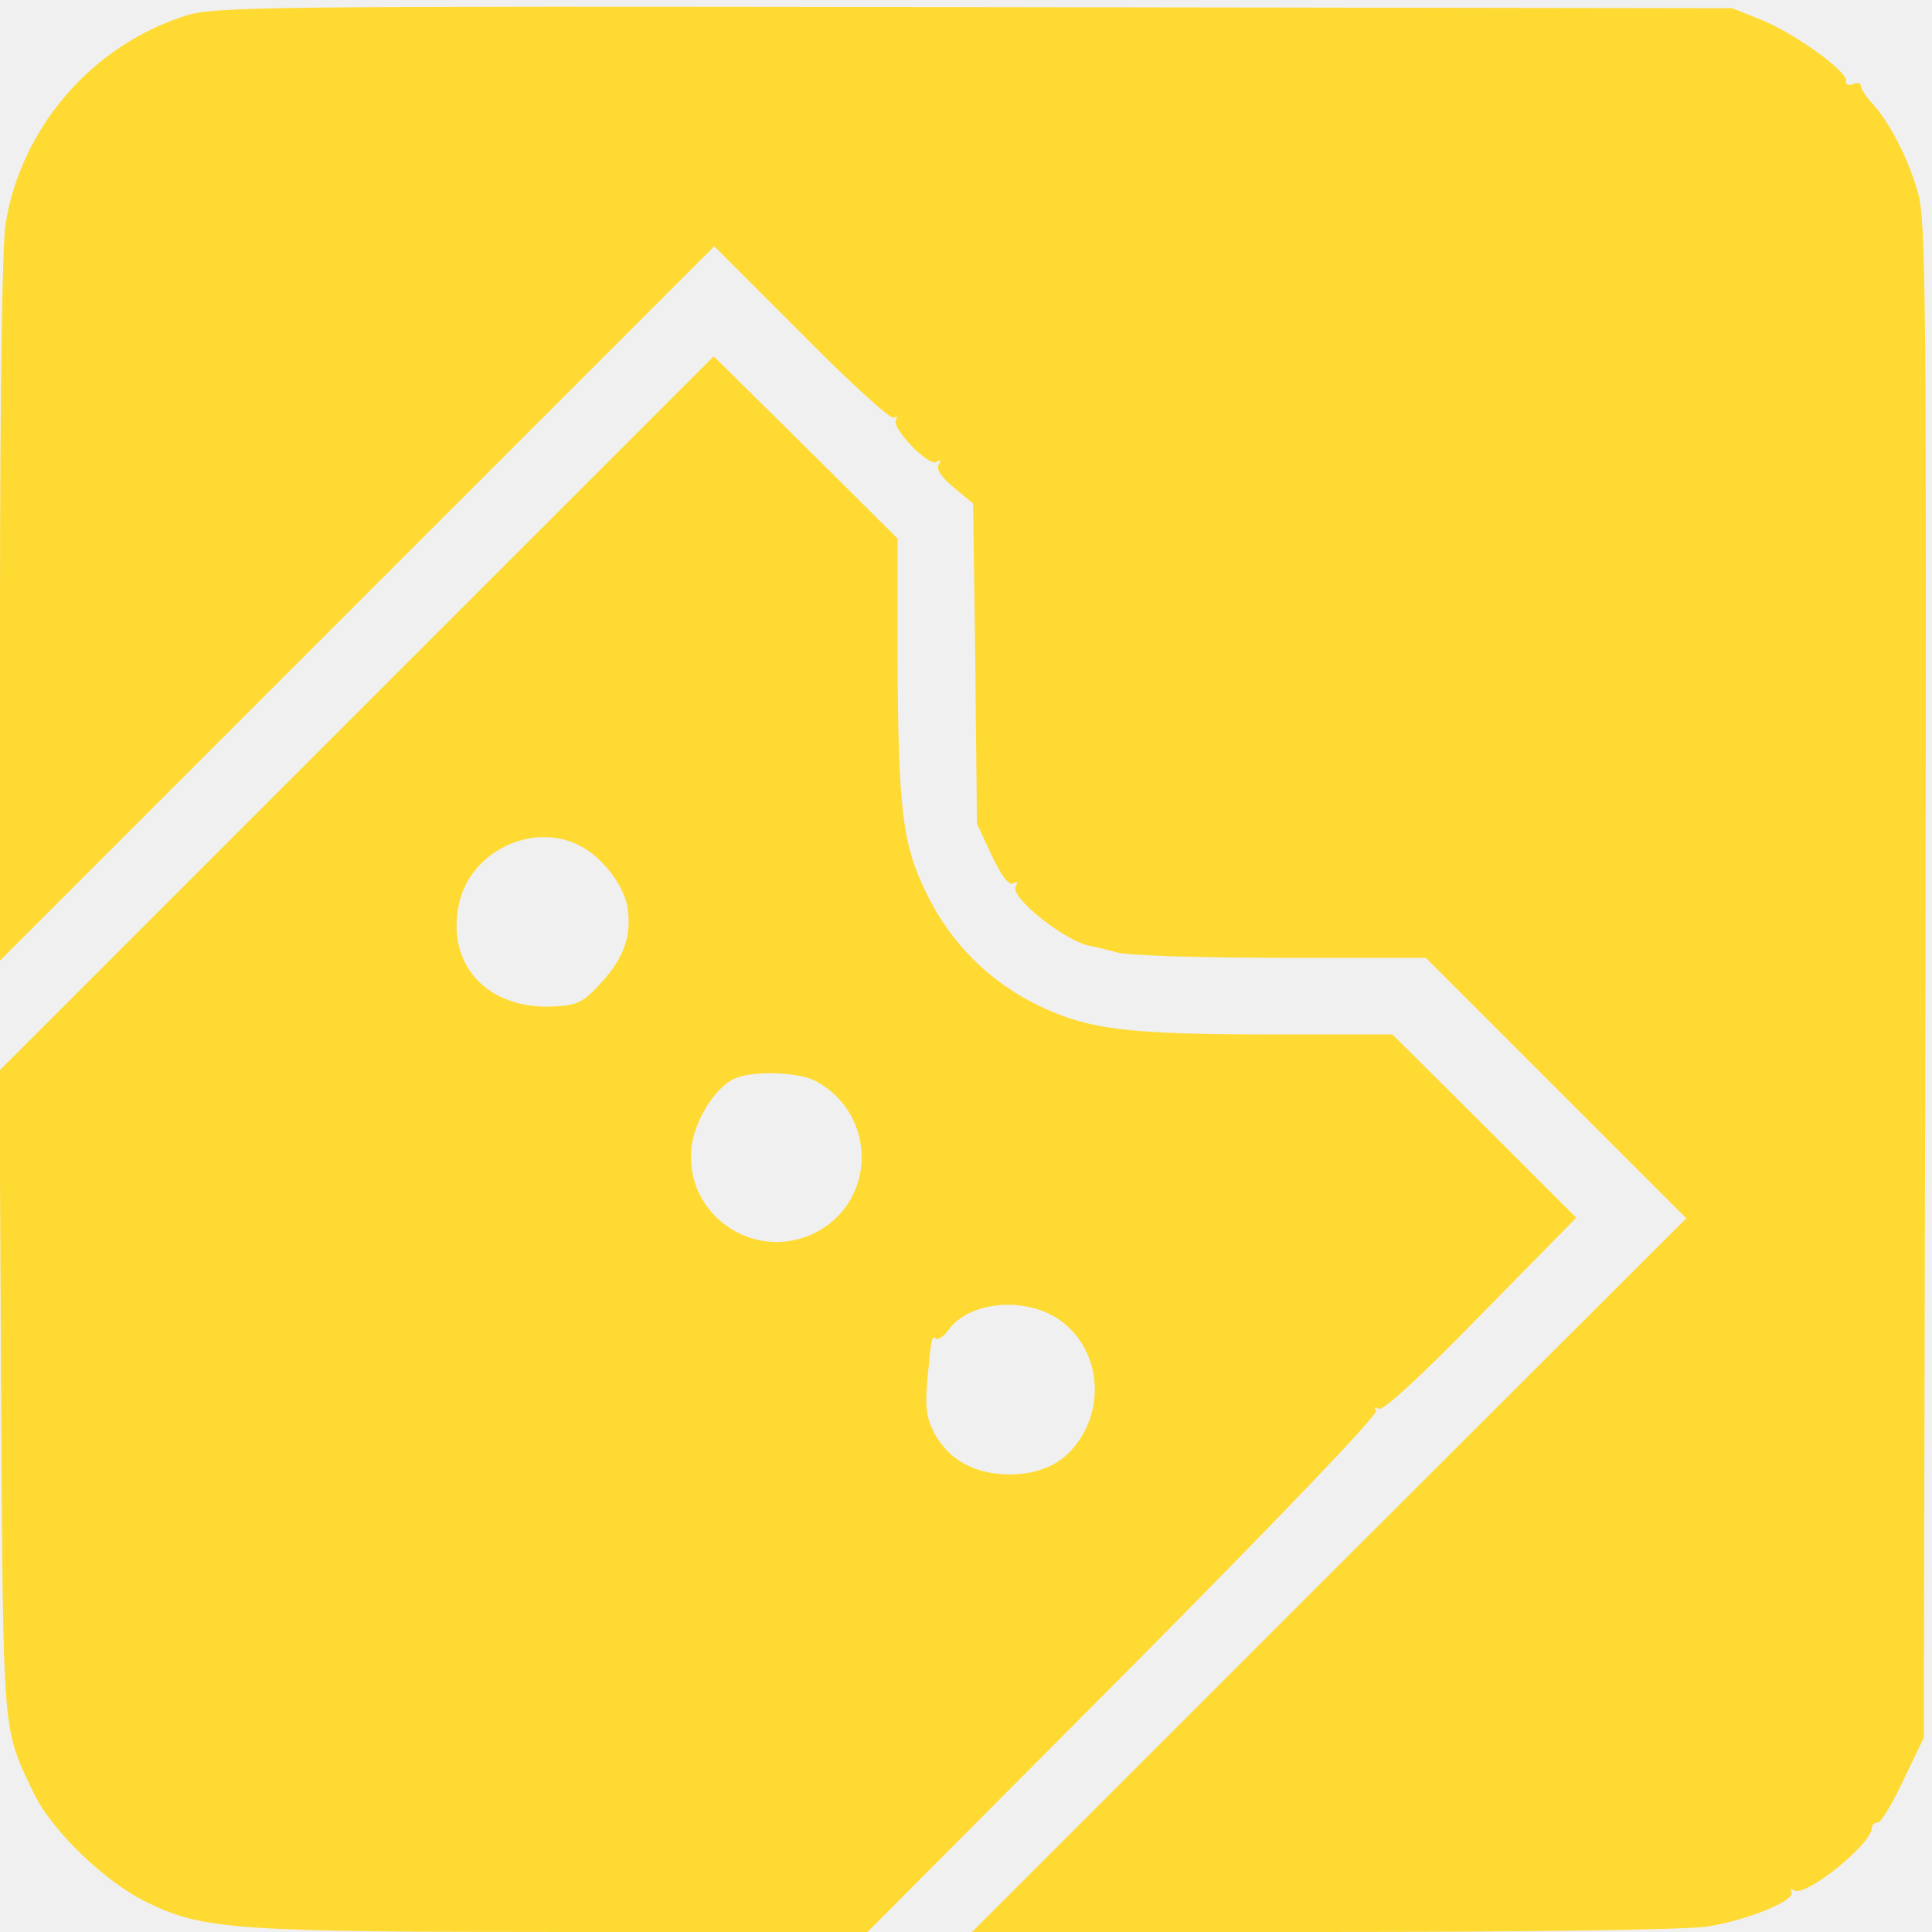
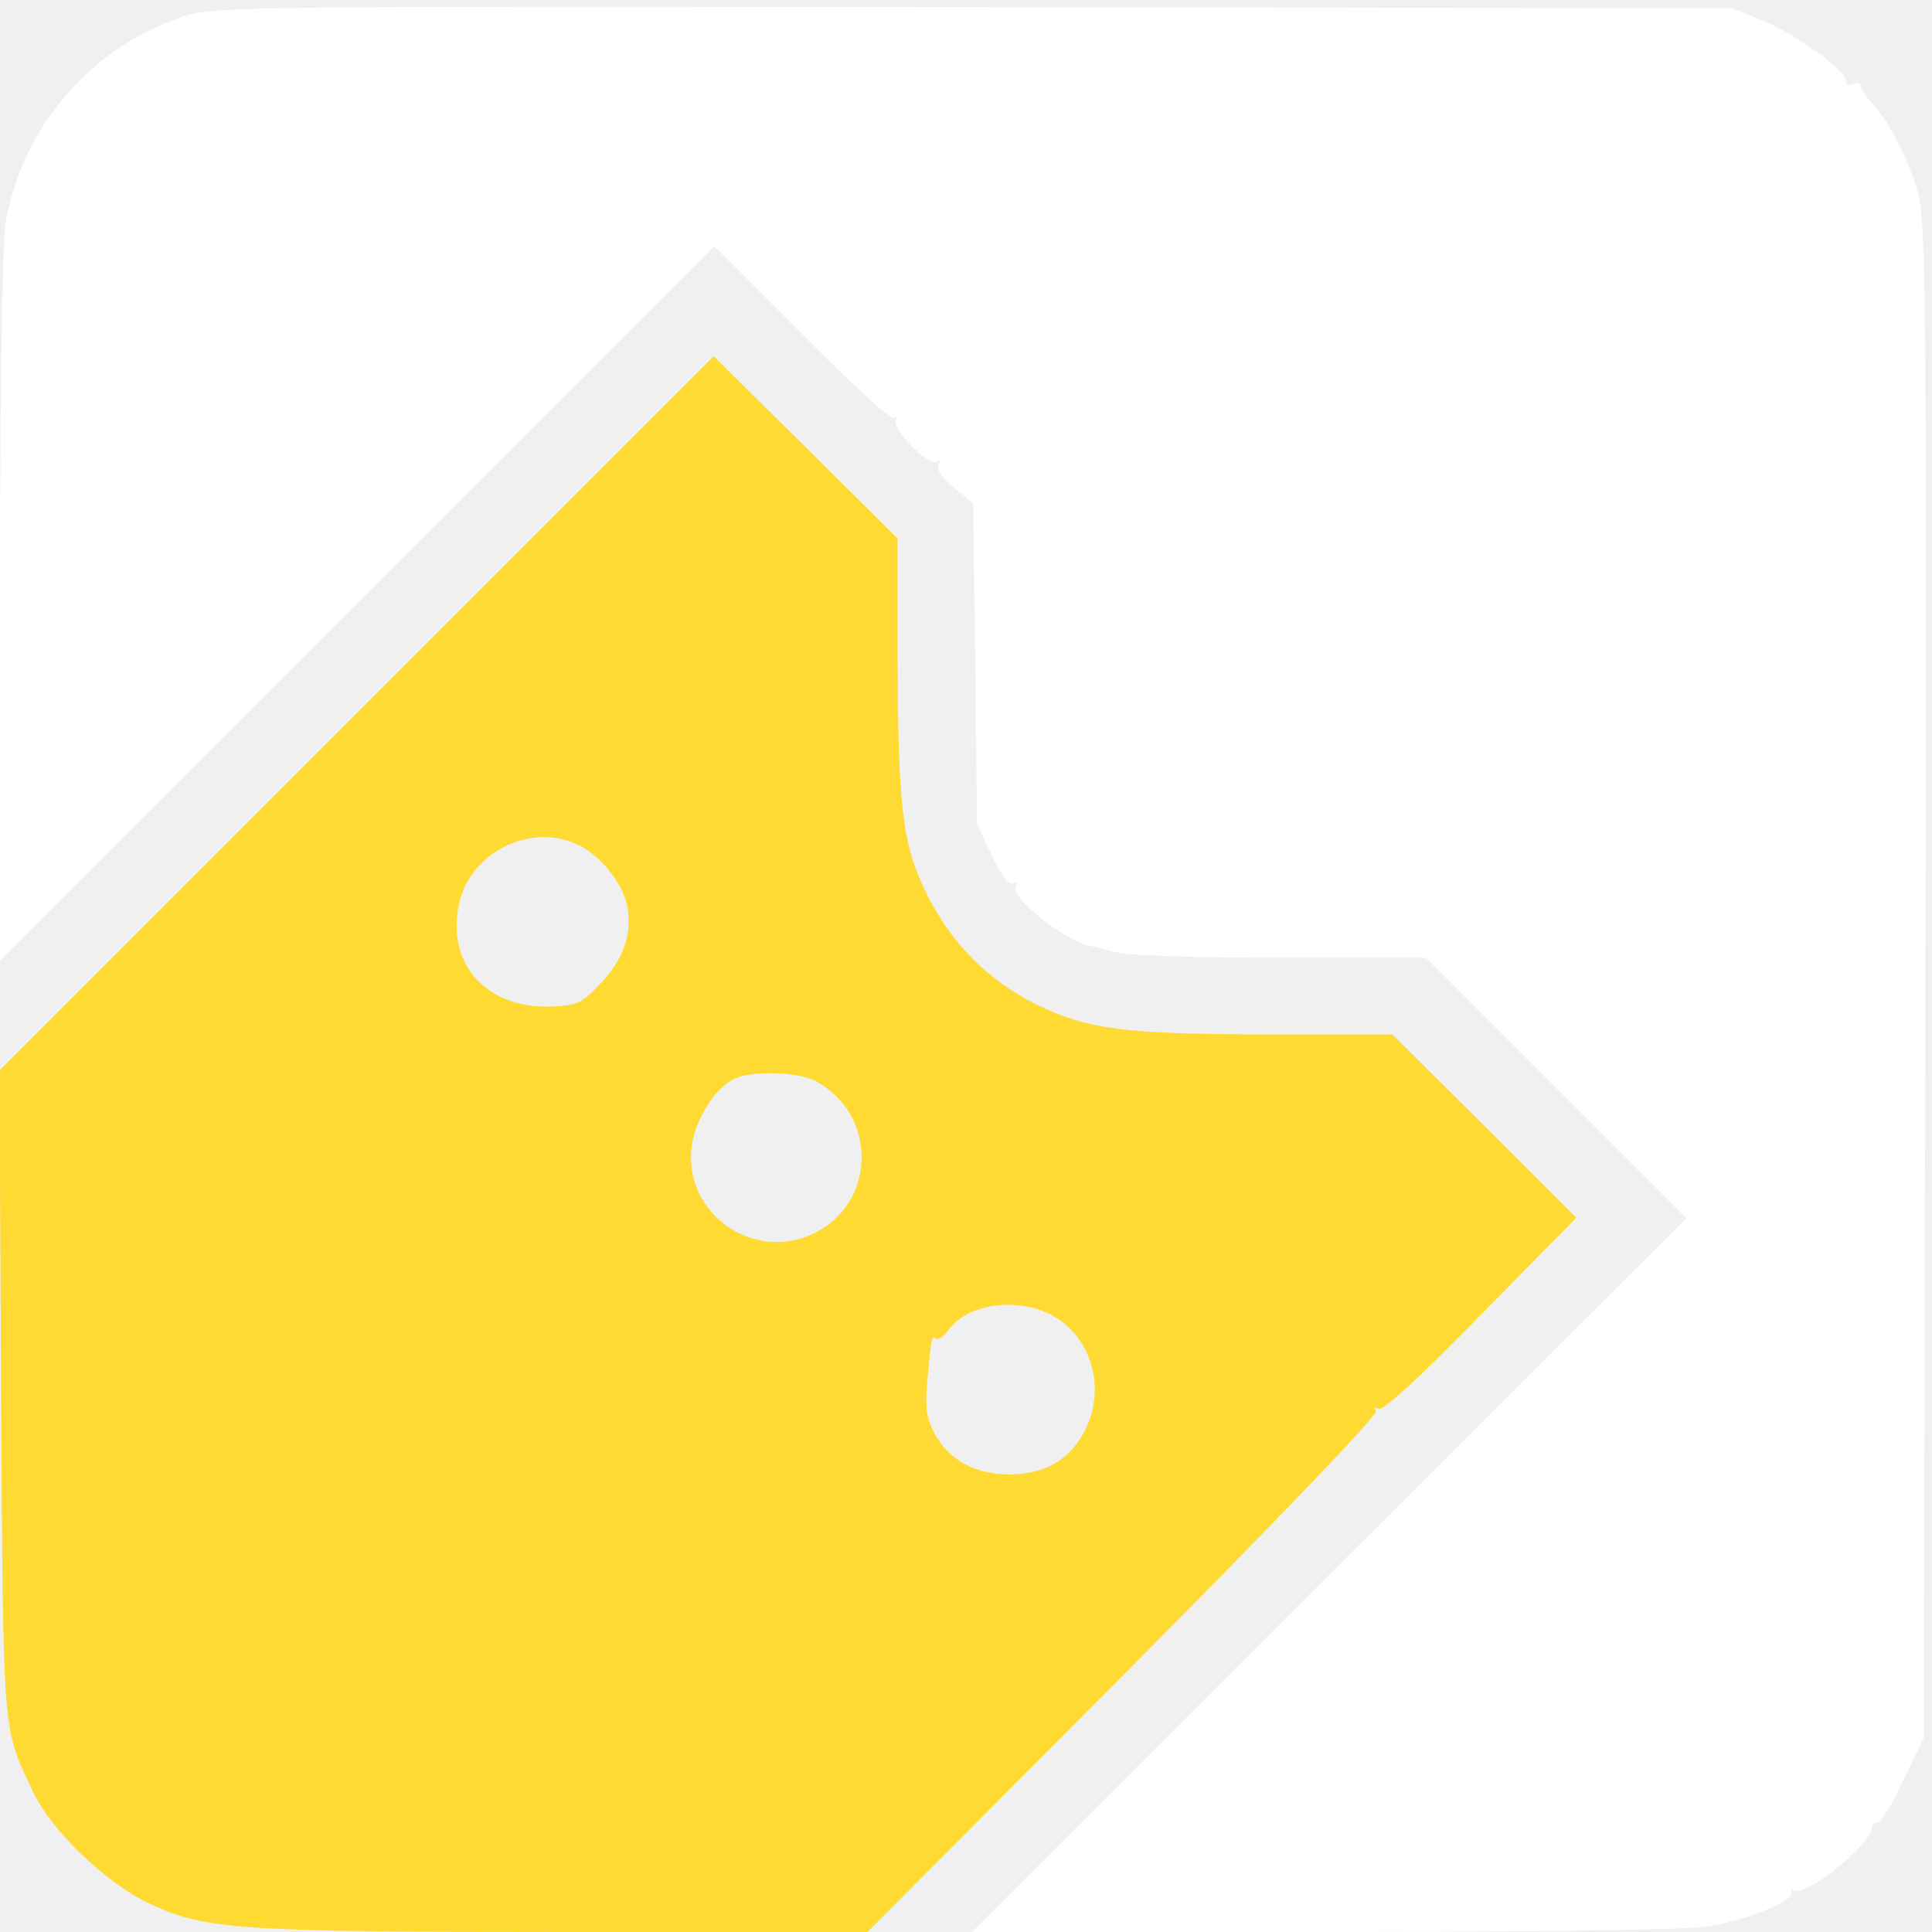
<svg xmlns="http://www.w3.org/2000/svg" version="1.0" width="353pt" height="353pt" viewBox="0 0 353 353" preserveAspectRatio="xMidYMid meet">
  <g transform="translate(0,353) scale(0.1,-0.1)" fill="#ffda33" stroke="none">
-     <path d="M338 3501 c-171 -55 -300 -205 -328 -381 -6 -40 -10 -315 -10 -705 l0 -640 653 653 652 652 159 -159 c87 -88 163 -158 169 -154 6 3 7 1 4 -4 -9 -15 60 -86 74 -77 8 5 9 3 4 -5 -5 -8 5 -23 28 -42 l35 -29 4 -293 3 -292 27 -58 c18 -38 32 -56 39 -51 8 4 9 3 5 -5 -13 -20 94 -104 139 -110 6 -1 26 -6 45 -11 19 -6 154 -10 300 -10 l265 0 238 -238 238 -238 -653 -652 -652 -652 640 0 c376 0 666 4 704 10 74 12 162 48 153 63 -3 6 -1 7 5 3 21 -13 142 85 142 114 0 6 5 10 11 10 6 0 27 35 47 78 l37 77 3 1384 c2 1249 1 1390 -14 1440 -17 61 -53 130 -84 163 -11 12 -20 26 -20 31 0 5 -7 7 -15 3 -8 -3 -14 0 -12 6 3 17 -91 85 -153 111 l-55 22 -1385 2 c-1318 2 -1388 1 -1442 -16z" />
+     <path d="M338 3501 c-171 -55 -300 -205 -328 -381 -6 -40 -10 -315 -10 -705 l0 -640 653 653 652 652 159 -159 c87 -88 163 -158 169 -154 6 3 7 1 4 -4 -9 -15 60 -86 74 -77 8 5 9 3 4 -5 -5 -8 5 -23 28 -42 l35 -29 4 -293 3 -292 27 -58 c18 -38 32 -56 39 -51 8 4 9 3 5 -5 -13 -20 94 -104 139 -110 6 -1 26 -6 45 -11 19 -6 154 -10 300 -10 l265 0 238 -238 238 -238 -653 -652 -652 -652 640 0 c376 0 666 4 704 10 74 12 162 48 153 63 -3 6 -1 7 5 3 21 -13 142 85 142 114 0 6 5 10 11 10 6 0 27 35 47 78 l37 77 3 1384 c2 1249 1 1390 -14 1440 -17 61 -53 130 -84 163 -11 12 -20 26 -20 31 0 5 -7 7 -15 3 -8 -3 -14 0 -12 6 3 17 -91 85 -153 111 l-55 22 -1385 2 c-1318 2 -1388 1 -1442 -16z" fill="#ffffff" />
    <path d="M652 2227 l-653 -653 3 -590 c4 -635 2 -609 59 -729 33 -70 134 -167 212 -203 100 -48 166 -52 765 -52 l547 0 468 470 c281 283 465 475 461 482 -4 7 -3 8 5 4 7 -5 77 59 186 171 l175 178 -168 168 -168 167 -220 0 c-267 0 -337 9 -429 54 -89 44 -157 112 -202 203 -44 90 -52 152 -53 433 l0 216 -168 167 -168 166 -652 -652z m407 -242 c40 -20 79 -70 87 -110 9 -52 -5 -94 -47 -140 -34 -37 -43 -42 -90 -44 -120 -5 -195 78 -170 189 21 95 135 149 220 105z m429 -429 c116 -60 115 -224 -2 -280 -112 -53 -239 39 -222 161 7 50 45 109 80 123 33 14 114 11 144 -4z m447 -437 c65 -45 85 -136 44 -209 -28 -49 -70 -73 -133 -74 -63 0 -111 25 -138 74 -15 28 -18 47 -14 95 8 84 8 85 17 79 4 -2 14 5 22 16 37 52 139 62 202 19z" />
  </g>
</svg>
